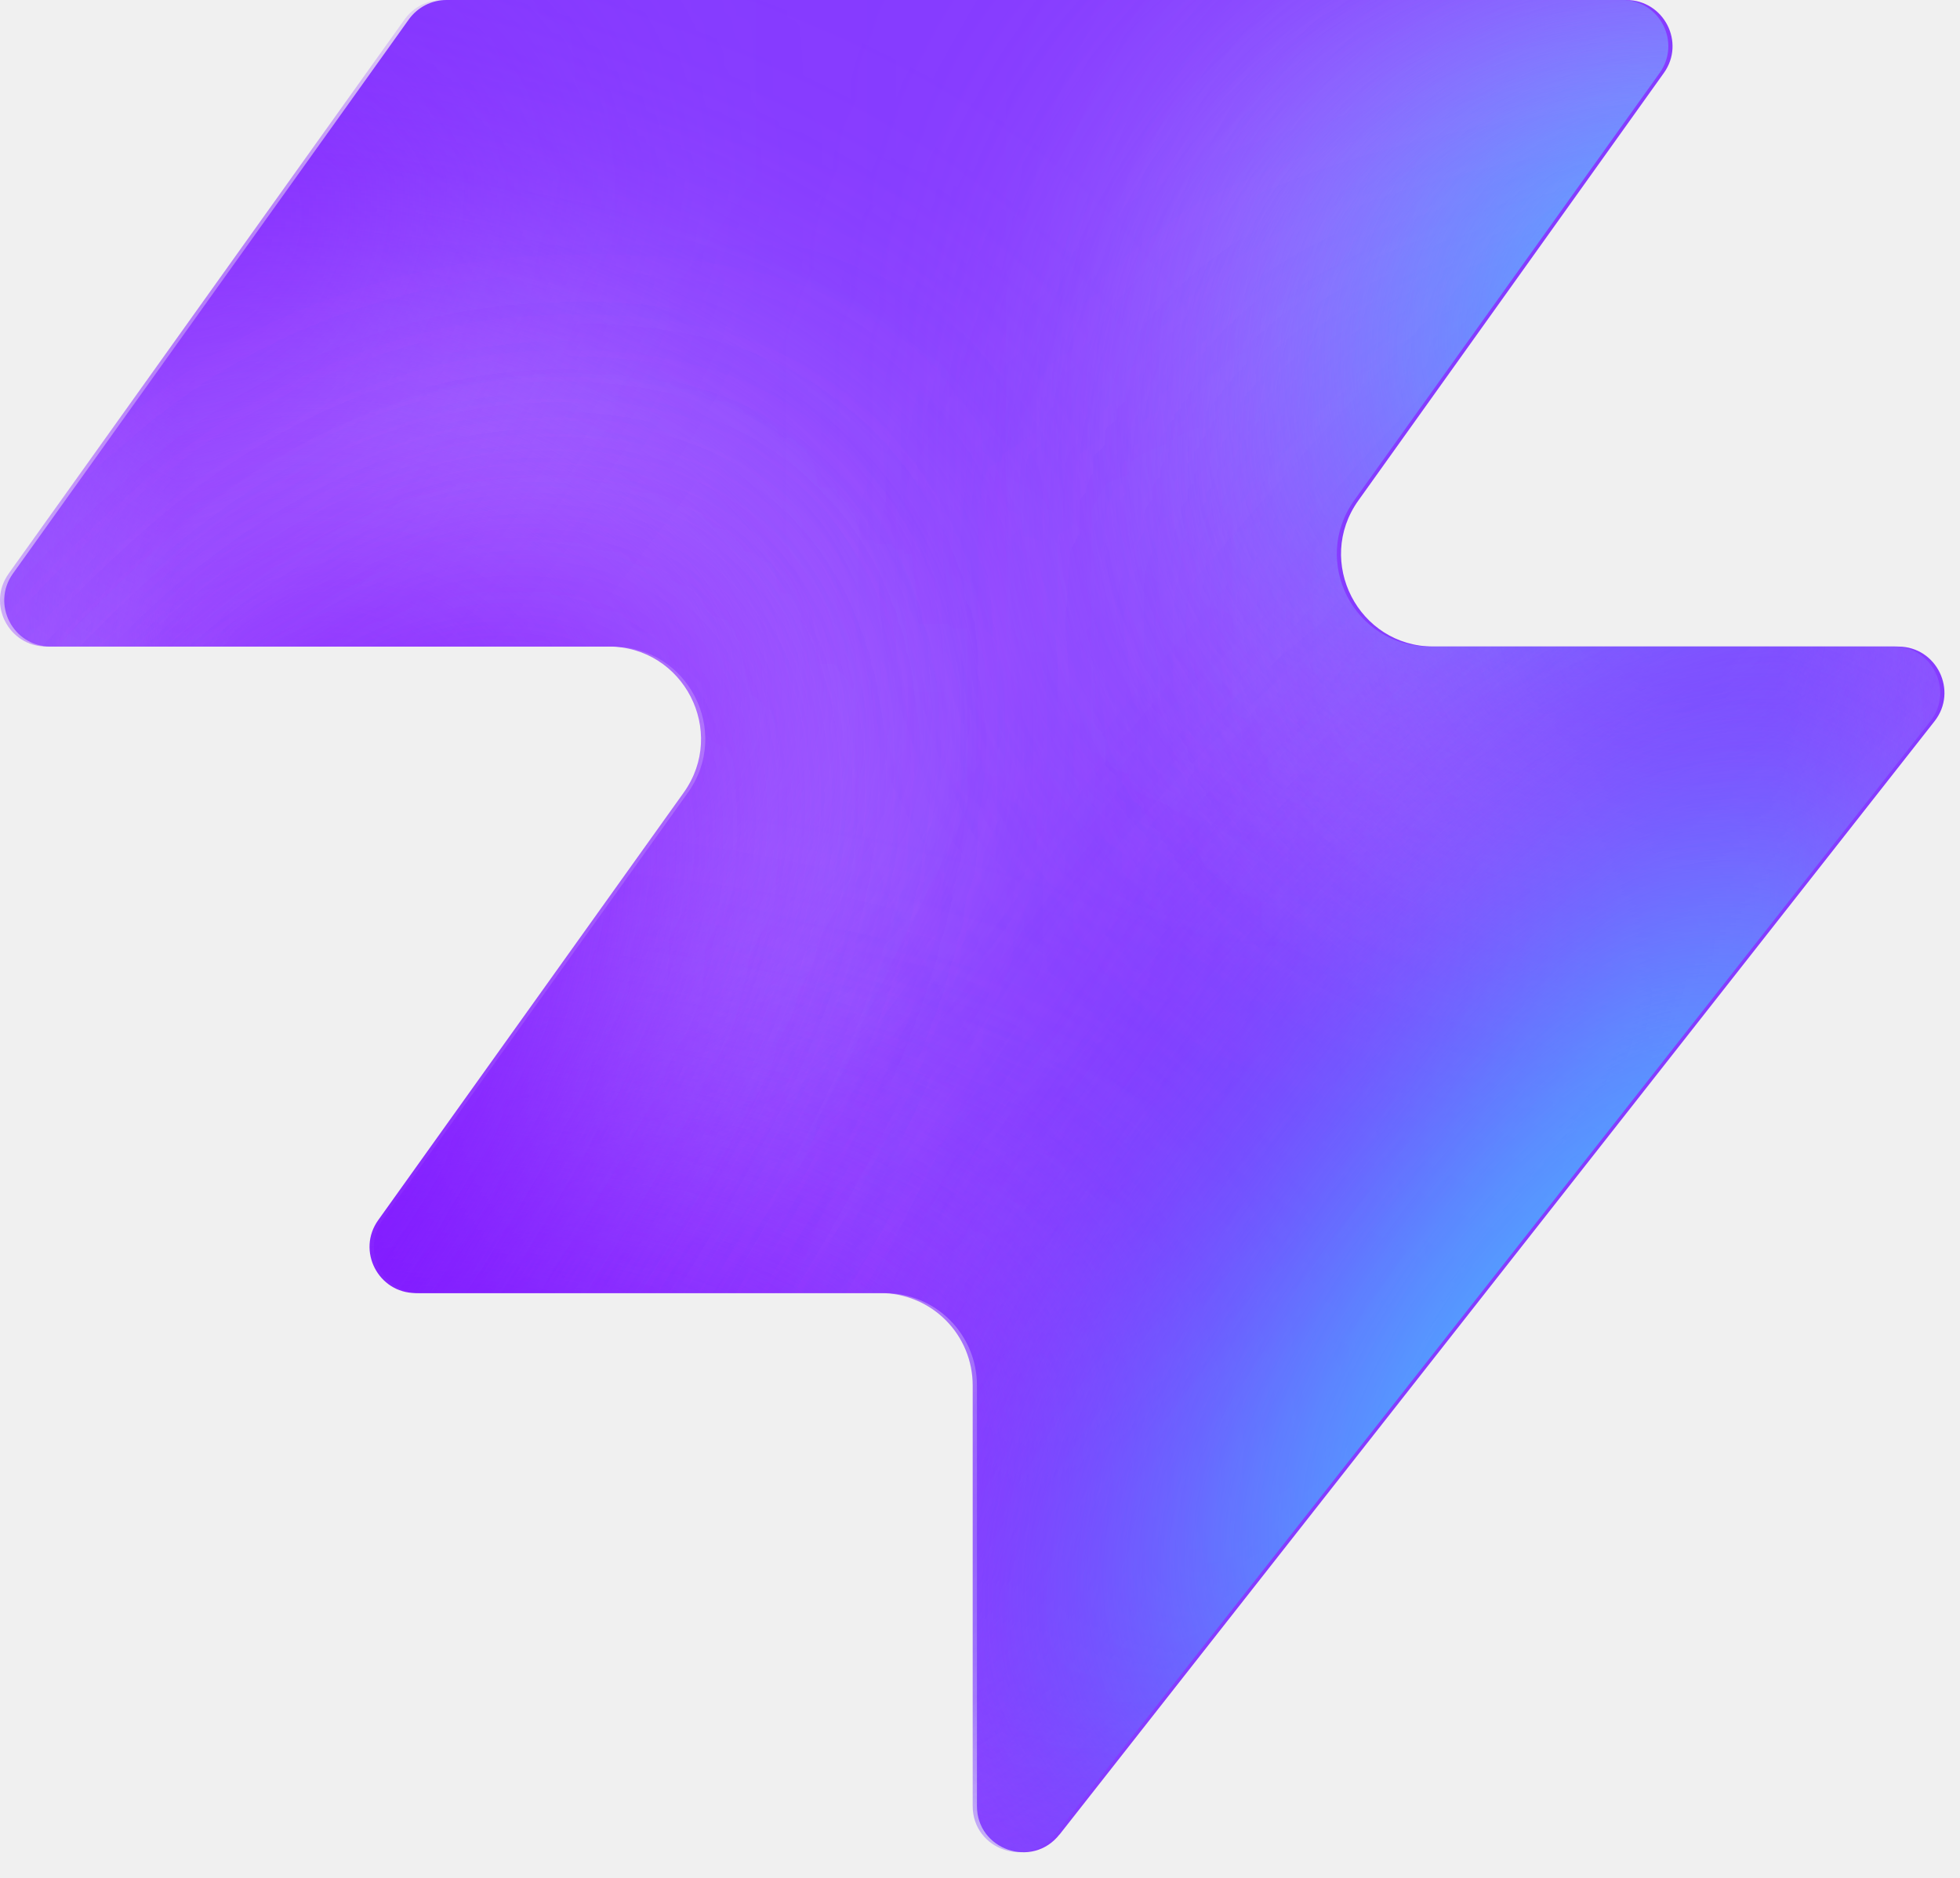
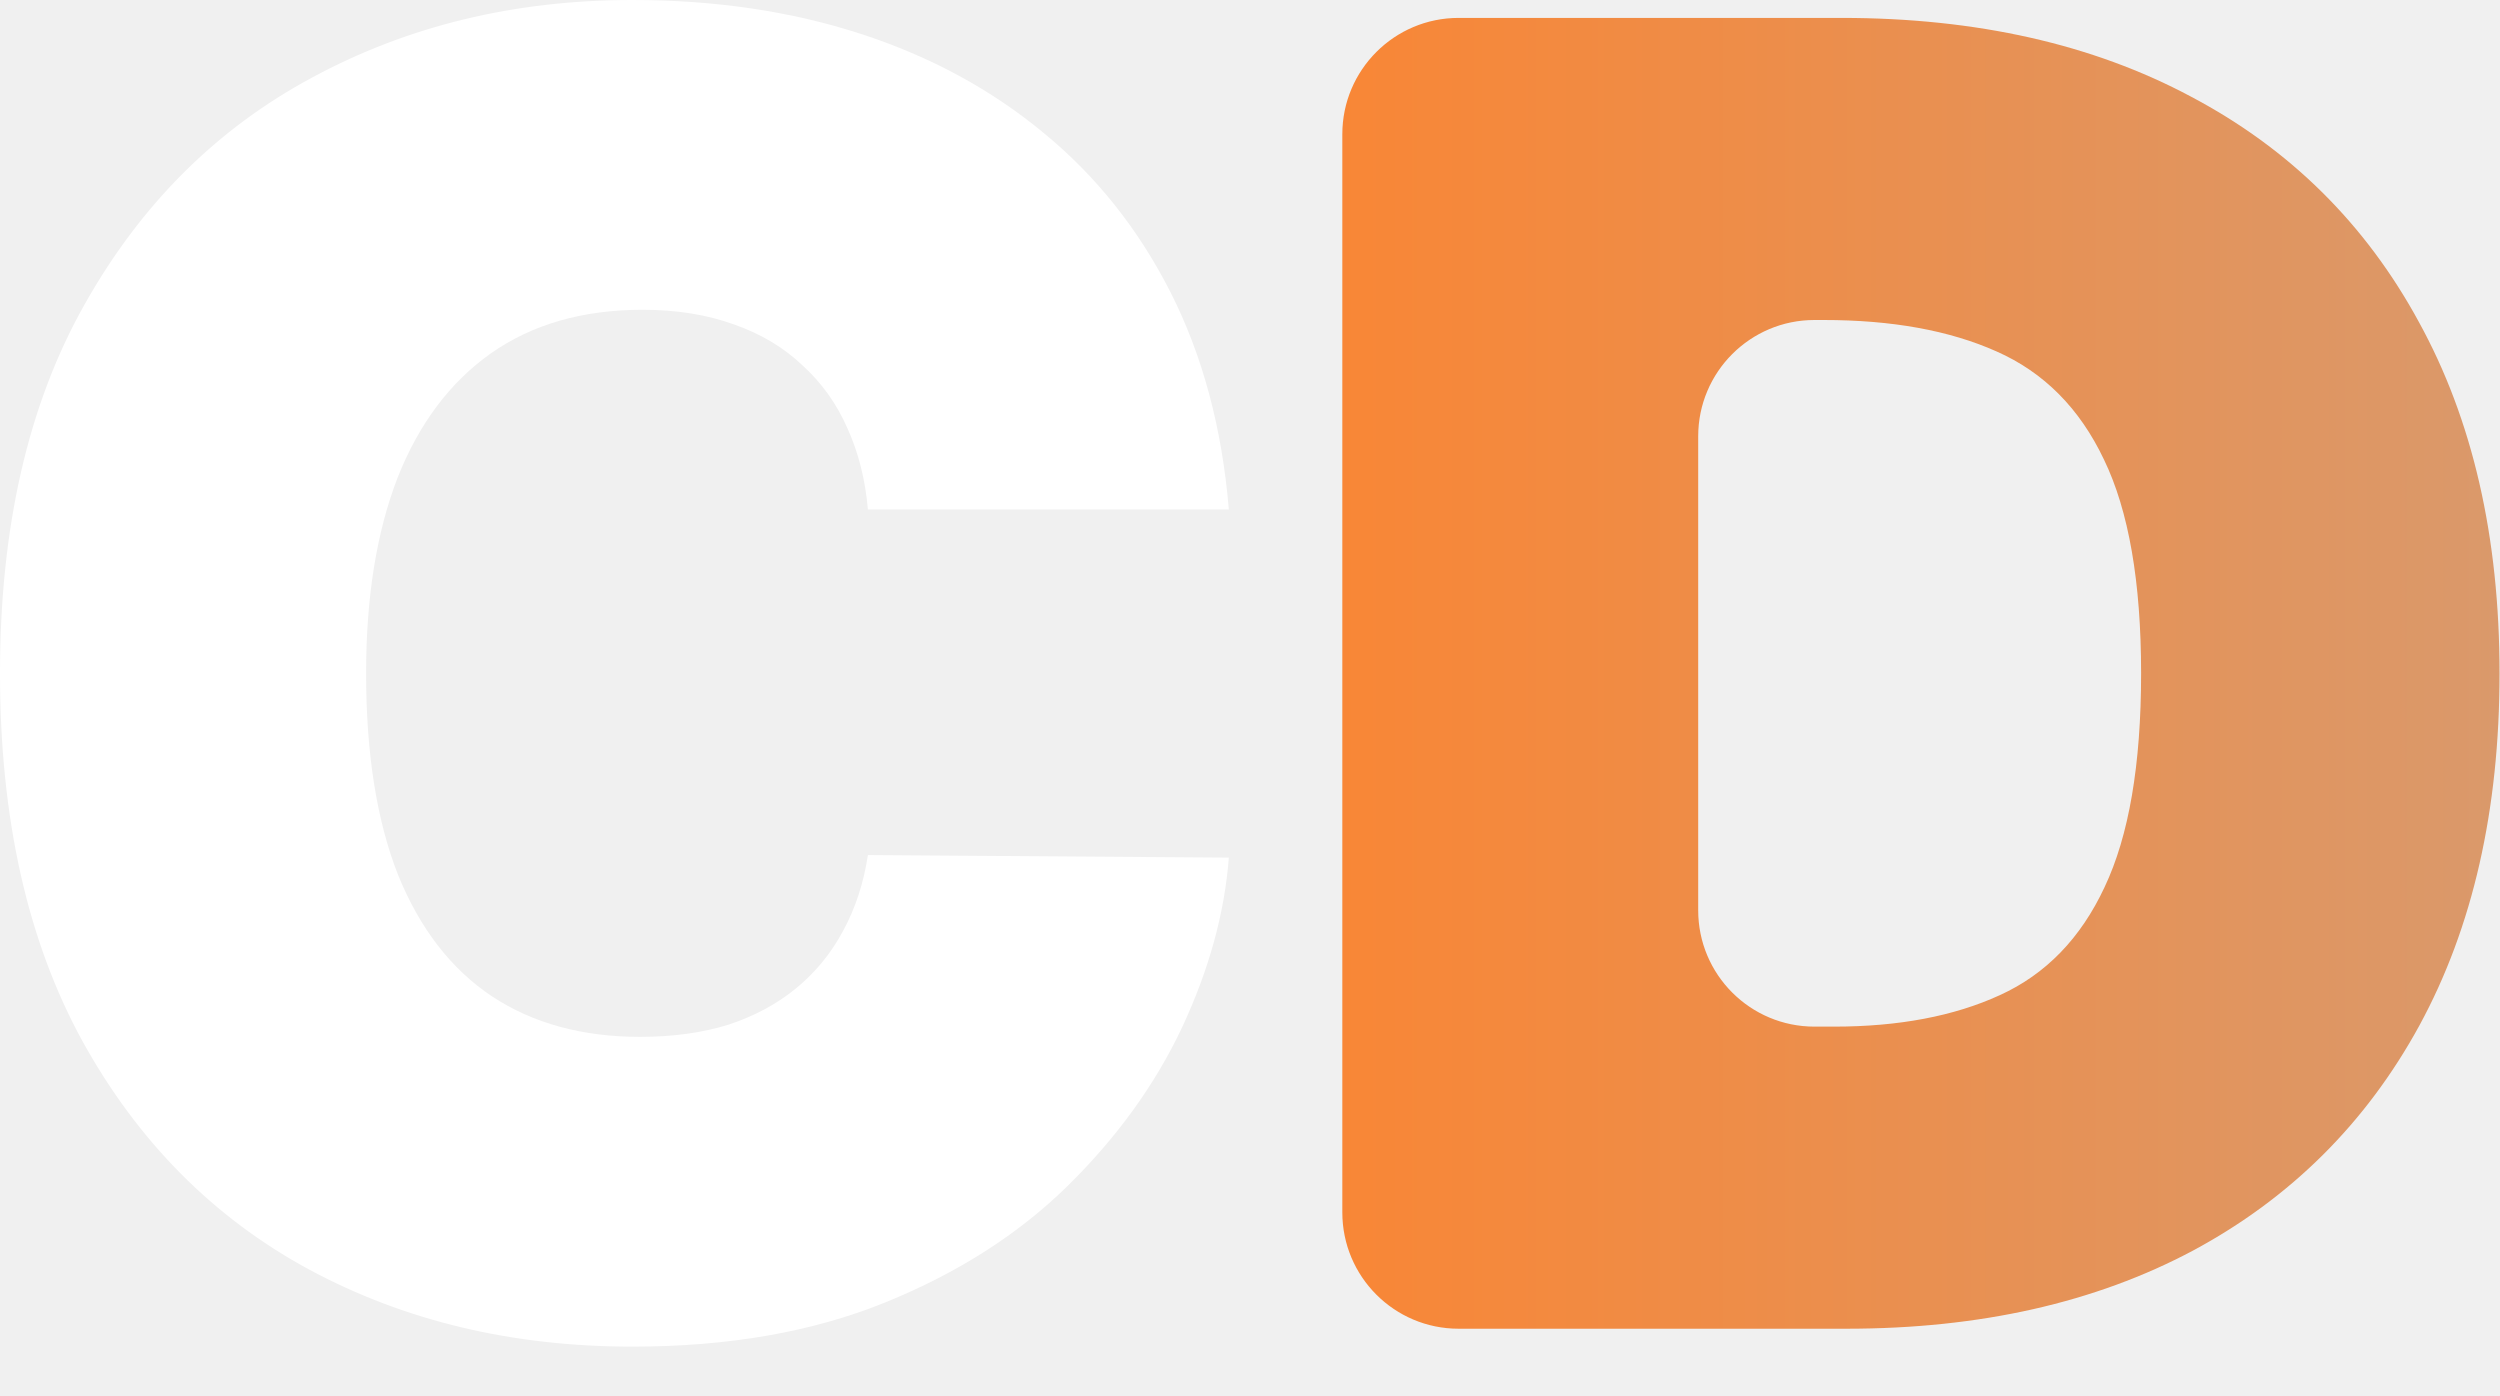
- <svg xmlns="http://www.w3.org/2000/svg" width="48" height="46" fill="none" viewBox="0 0 48 46">
-   <path fill="#863bff" d="M25.946 44.938c-.664.845-2.021.375-2.021-.698V33.937a2.26 2.26 0 0 0-2.262-2.262H10.287c-.92 0-1.456-1.04-.92-1.788l7.48-10.471c1.07-1.497 0-3.578-1.842-3.578H1.237c-.92 0-1.456-1.04-.92-1.788L10.013.474c.214-.297.556-.474.92-.474h28.894c.92 0 1.456 1.04.92 1.788l-7.48 10.471c-1.07 1.498 0 3.579 1.842 3.579h11.377c.943 0 1.473 1.088.89 1.83L25.947 44.94z" style="fill:#863bff;fill:color(display-p3 .525 .23 1);fill-opacity:1" />
-   <mask id="a" width="48" height="46" x="0" y="0" maskUnits="userSpaceOnUse" style="mask-type:alpha">
-     <path fill="#000" d="M25.842 44.938c-.664.844-2.021.375-2.021-.698V33.937a2.26 2.26 0 0 0-2.262-2.262H10.183c-.92 0-1.456-1.04-.92-1.788l7.48-10.471c1.07-1.498 0-3.579-1.842-3.579H1.133c-.92 0-1.456-1.04-.92-1.787L9.91.473c.214-.297.556-.474.92-.474h28.894c.92 0 1.456 1.04.92 1.788l-7.48 10.471c-1.07 1.498 0 3.578 1.842 3.578h11.377c.943 0 1.473 1.088.89 1.832L25.843 44.94z" style="fill:#000;fill-opacity:1" />
+ <svg xmlns="http://www.w3.org/2000/svg" width="43" height="24" viewBox="0 0 43 24" fill="none">
+   <path d="M21.136 8.763H14.928C14.883 8.249 14.766 7.783 14.575 7.365C14.392 6.946 14.135 6.587 13.805 6.286C13.482 5.978 13.089 5.743 12.627 5.581C12.164 5.413 11.64 5.328 11.053 5.328C10.025 5.328 9.155 5.578 8.444 6.077C7.739 6.576 7.203 7.291 6.836 8.223C6.477 9.155 6.297 10.275 6.297 11.581C6.297 12.961 6.48 14.117 6.847 15.049C7.222 15.973 7.761 16.671 8.466 17.14C9.17 17.603 10.018 17.834 11.008 17.834C11.574 17.834 12.08 17.764 12.528 17.625C12.975 17.478 13.364 17.269 13.695 16.997C14.025 16.726 14.293 16.399 14.498 16.017C14.711 15.628 14.854 15.192 14.928 14.707L21.136 14.751C21.063 15.706 20.795 16.678 20.333 17.669C19.87 18.652 19.213 19.562 18.362 20.399C17.518 21.228 16.472 21.896 15.225 22.402C13.977 22.909 12.528 23.162 10.876 23.162C8.807 23.162 6.95 22.718 5.306 21.83C3.67 20.942 2.374 19.636 1.42 17.911C0.473 16.186 0 14.076 0 11.581C0 9.071 0.484 6.957 1.453 5.24C2.422 3.515 3.728 2.213 5.372 1.332C7.016 0.444 8.851 0 10.876 0C12.3 0 13.61 0.194 14.806 0.583C16.003 0.972 17.052 1.541 17.955 2.29C18.858 3.031 19.584 3.945 20.135 5.031C20.685 6.117 21.019 7.361 21.136 8.763Z" fill="white" />
+   <mask id="mask0_26_621" style="mask-type:alpha" maskUnits="userSpaceOnUse" x="23" y="0" width="20" height="23">
+     <path d="M31.763 22.854H25.088C23.983 22.854 23.088 21.958 23.088 20.854V2.308C23.088 1.204 23.983 0.308 25.088 0.308H31.675C33.994 0.308 35.997 0.76 37.685 1.662C39.381 2.558 40.687 3.849 41.604 5.537C42.529 7.218 42.992 9.232 42.992 11.581C42.992 13.929 42.533 15.948 41.615 17.636C40.698 19.316 39.399 20.608 37.718 21.511C36.038 22.406 34.053 22.854 31.763 22.854ZM29.209 15.658C29.209 16.762 30.104 17.658 31.209 17.658H31.543C32.658 17.658 33.609 17.478 34.394 17.118C35.186 16.759 35.788 16.139 36.199 15.258C36.617 14.377 36.827 13.152 36.827 11.581C36.827 10.01 36.614 8.785 36.188 7.904C35.77 7.023 35.153 6.403 34.339 6.044C33.532 5.684 32.541 5.504 31.366 5.504H31.209C30.104 5.504 29.209 6.4 29.209 7.504V15.658Z" fill="white" />
  </mask>
-   <g mask="url(#a)">
-     <g filter="url(#b)">
-       <ellipse cx="5.508" cy="14.704" fill="#ede6ff" rx="5.508" ry="14.704" style="fill:#ede6ff;fill:color(display-p3 .927 .903 1);fill-opacity:1" transform="matrix(.00324 1 1 -.00324 -4.47 31.516)" />
-     </g>
-     <g filter="url(#c)">
-       <ellipse cx="10.399" cy="29.851" fill="#ede6ff" rx="10.399" ry="29.851" style="fill:#ede6ff;fill:color(display-p3 .927 .903 1);fill-opacity:1" transform="matrix(.00324 1 1 -.00324 -39.328 7.883)" />
-     </g>
-     <g filter="url(#d)">
-       <ellipse cx="5.508" cy="30.487" fill="#7e14ff" rx="5.508" ry="30.487" style="fill:#7e14ff;fill:color(display-p3 .492 .077 1);fill-opacity:1" transform="rotate(89.814 -25.913 -14.639)scale(1 -1)" />
-     </g>
-     <g filter="url(#e)">
-       <ellipse cx="5.508" cy="30.599" fill="#7e14ff" rx="5.508" ry="30.599" style="fill:#7e14ff;fill:color(display-p3 .492 .077 1);fill-opacity:1" transform="rotate(89.814 -32.644 -3.334)scale(1 -1)" />
-     </g>
-     <g filter="url(#f)">
-       <ellipse cx="5.508" cy="30.599" fill="#7e14ff" rx="5.508" ry="30.599" style="fill:#7e14ff;fill:color(display-p3 .492 .077 1);fill-opacity:1" transform="matrix(.00324 1 1 -.00324 -34.34 30.47)" />
-     </g>
-     <g filter="url(#g)">
-       <ellipse cx="14.072" cy="22.078" fill="#ede6ff" rx="14.072" ry="22.078" style="fill:#ede6ff;fill:color(display-p3 .927 .903 1);fill-opacity:1" transform="rotate(93.35 24.506 48.493)scale(-1 1)" />
-     </g>
-     <g filter="url(#h)">
-       <ellipse cx="3.47" cy="21.501" fill="#7e14ff" rx="3.47" ry="21.501" style="fill:#7e14ff;fill:color(display-p3 .492 .077 1);fill-opacity:1" transform="rotate(89.009 28.708 47.59)scale(-1 1)" />
-     </g>
-     <g filter="url(#i)">
-       <ellipse cx="3.47" cy="21.501" fill="#7e14ff" rx="3.47" ry="21.501" style="fill:#7e14ff;fill:color(display-p3 .492 .077 1);fill-opacity:1" transform="rotate(89.009 28.708 47.59)scale(-1 1)" />
-     </g>
-     <g filter="url(#j)">
-       <ellipse cx=".387" cy="8.972" fill="#7e14ff" rx="4.407" ry="29.108" style="fill:#7e14ff;fill:color(display-p3 .492 .077 1);fill-opacity:1" transform="rotate(39.51 .387 8.972)" />
-     </g>
-     <g filter="url(#k)">
-       <ellipse cx="47.523" cy="-6.092" fill="#7e14ff" rx="4.407" ry="29.108" style="fill:#7e14ff;fill:color(display-p3 .492 .077 1);fill-opacity:1" transform="rotate(37.892 47.523 -6.092)" />
-     </g>
-     <g filter="url(#l)">
-       <ellipse cx="41.412" cy="6.333" fill="#47bfff" rx="5.971" ry="9.665" style="fill:#47bfff;fill:color(display-p3 .28 .748 1);fill-opacity:1" transform="rotate(37.892 41.412 6.333)" />
-     </g>
-     <g filter="url(#m)">
-       <ellipse cx="-1.879" cy="38.332" fill="#7e14ff" rx="4.407" ry="29.108" style="fill:#7e14ff;fill:color(display-p3 .492 .077 1);fill-opacity:1" transform="rotate(37.892 -1.88 38.332)" />
-     </g>
-     <g filter="url(#n)">
-       <ellipse cx="-1.879" cy="38.332" fill="#7e14ff" rx="4.407" ry="29.108" style="fill:#7e14ff;fill:color(display-p3 .492 .077 1);fill-opacity:1" transform="rotate(37.892 -1.88 38.332)" />
-     </g>
-     <g filter="url(#o)">
-       <ellipse cx="35.651" cy="29.907" fill="#7e14ff" rx="4.407" ry="29.108" style="fill:#7e14ff;fill:color(display-p3 .492 .077 1);fill-opacity:1" transform="rotate(37.892 35.651 29.907)" />
-     </g>
-     <g filter="url(#p)">
-       <ellipse cx="38.418" cy="32.4" fill="#47bfff" rx="5.971" ry="15.297" style="fill:#47bfff;fill:color(display-p3 .28 .748 1);fill-opacity:1" transform="rotate(37.892 38.418 32.4)" />
-     </g>
+   <g mask="url(#mask0_26_621)">
+     <rect x="23" y="-6" width="20" height="34" fill="url(#paint0_linear_26_621)" />
  </g>
  <defs>
-     <filter id="b" width="60.045" height="41.654" x="-19.77" y="16.149" color-interpolation-filters="sRGB" filterUnits="userSpaceOnUse">
-       <feFlood flood-opacity="0" result="BackgroundImageFix" />
-       <feBlend in="SourceGraphic" in2="BackgroundImageFix" result="shape" />
-       <feGaussianBlur result="effect1_foregroundBlur_2002_17158" stdDeviation="7.659" />
-     </filter>
-     <filter id="c" width="90.34" height="51.437" x="-54.613" y="-7.533" color-interpolation-filters="sRGB" filterUnits="userSpaceOnUse">
-       <feFlood flood-opacity="0" result="BackgroundImageFix" />
-       <feBlend in="SourceGraphic" in2="BackgroundImageFix" result="shape" />
-       <feGaussianBlur result="effect1_foregroundBlur_2002_17158" stdDeviation="7.659" />
-     </filter>
-     <filter id="d" width="79.355" height="29.4" x="-49.64" y="2.03" color-interpolation-filters="sRGB" filterUnits="userSpaceOnUse">
-       <feFlood flood-opacity="0" result="BackgroundImageFix" />
-       <feBlend in="SourceGraphic" in2="BackgroundImageFix" result="shape" />
-       <feGaussianBlur result="effect1_foregroundBlur_2002_17158" stdDeviation="4.596" />
-     </filter>
-     <filter id="e" width="79.579" height="29.4" x="-45.045" y="20.029" color-interpolation-filters="sRGB" filterUnits="userSpaceOnUse">
-       <feFlood flood-opacity="0" result="BackgroundImageFix" />
-       <feBlend in="SourceGraphic" in2="BackgroundImageFix" result="shape" />
-       <feGaussianBlur result="effect1_foregroundBlur_2002_17158" stdDeviation="4.596" />
-     </filter>
-     <filter id="f" width="79.579" height="29.4" x="-43.513" y="21.178" color-interpolation-filters="sRGB" filterUnits="userSpaceOnUse">
-       <feFlood flood-opacity="0" result="BackgroundImageFix" />
-       <feBlend in="SourceGraphic" in2="BackgroundImageFix" result="shape" />
-       <feGaussianBlur result="effect1_foregroundBlur_2002_17158" stdDeviation="4.596" />
-     </filter>
-     <filter id="g" width="74.749" height="58.852" x="15.756" y="-17.901" color-interpolation-filters="sRGB" filterUnits="userSpaceOnUse">
-       <feFlood flood-opacity="0" result="BackgroundImageFix" />
-       <feBlend in="SourceGraphic" in2="BackgroundImageFix" result="shape" />
-       <feGaussianBlur result="effect1_foregroundBlur_2002_17158" stdDeviation="7.659" />
-     </filter>
-     <filter id="h" width="61.377" height="25.362" x="23.548" y="2.284" color-interpolation-filters="sRGB" filterUnits="userSpaceOnUse">
-       <feFlood flood-opacity="0" result="BackgroundImageFix" />
-       <feBlend in="SourceGraphic" in2="BackgroundImageFix" result="shape" />
-       <feGaussianBlur result="effect1_foregroundBlur_2002_17158" stdDeviation="4.596" />
-     </filter>
-     <filter id="i" width="61.377" height="25.362" x="23.548" y="2.284" color-interpolation-filters="sRGB" filterUnits="userSpaceOnUse">
-       <feFlood flood-opacity="0" result="BackgroundImageFix" />
-       <feBlend in="SourceGraphic" in2="BackgroundImageFix" result="shape" />
-       <feGaussianBlur result="effect1_foregroundBlur_2002_17158" stdDeviation="4.596" />
-     </filter>
-     <filter id="j" width="56.045" height="63.649" x="-27.636" y="-22.853" color-interpolation-filters="sRGB" filterUnits="userSpaceOnUse">
-       <feFlood flood-opacity="0" result="BackgroundImageFix" />
-       <feBlend in="SourceGraphic" in2="BackgroundImageFix" result="shape" />
-       <feGaussianBlur result="effect1_foregroundBlur_2002_17158" stdDeviation="4.596" />
-     </filter>
-     <filter id="k" width="54.814" height="64.646" x="20.116" y="-38.415" color-interpolation-filters="sRGB" filterUnits="userSpaceOnUse">
-       <feFlood flood-opacity="0" result="BackgroundImageFix" />
-       <feBlend in="SourceGraphic" in2="BackgroundImageFix" result="shape" />
-       <feGaussianBlur result="effect1_foregroundBlur_2002_17158" stdDeviation="4.596" />
-     </filter>
-     <filter id="l" width="33.541" height="35.313" x="24.641" y="-11.323" color-interpolation-filters="sRGB" filterUnits="userSpaceOnUse">
-       <feFlood flood-opacity="0" result="BackgroundImageFix" />
-       <feBlend in="SourceGraphic" in2="BackgroundImageFix" result="shape" />
-       <feGaussianBlur result="effect1_foregroundBlur_2002_17158" stdDeviation="4.596" />
-     </filter>
-     <filter id="m" width="54.814" height="64.646" x="-29.286" y="6.009" color-interpolation-filters="sRGB" filterUnits="userSpaceOnUse">
-       <feFlood flood-opacity="0" result="BackgroundImageFix" />
-       <feBlend in="SourceGraphic" in2="BackgroundImageFix" result="shape" />
-       <feGaussianBlur result="effect1_foregroundBlur_2002_17158" stdDeviation="4.596" />
-     </filter>
-     <filter id="n" width="54.814" height="64.646" x="-29.286" y="6.009" color-interpolation-filters="sRGB" filterUnits="userSpaceOnUse">
-       <feFlood flood-opacity="0" result="BackgroundImageFix" />
-       <feBlend in="SourceGraphic" in2="BackgroundImageFix" result="shape" />
-       <feGaussianBlur result="effect1_foregroundBlur_2002_17158" stdDeviation="4.596" />
-     </filter>
-     <filter id="o" width="54.814" height="64.646" x="8.244" y="-2.416" color-interpolation-filters="sRGB" filterUnits="userSpaceOnUse">
-       <feFlood flood-opacity="0" result="BackgroundImageFix" />
-       <feBlend in="SourceGraphic" in2="BackgroundImageFix" result="shape" />
-       <feGaussianBlur result="effect1_foregroundBlur_2002_17158" stdDeviation="4.596" />
-     </filter>
-     <filter id="p" width="39.409" height="43.623" x="18.713" y="10.588" color-interpolation-filters="sRGB" filterUnits="userSpaceOnUse">
-       <feFlood flood-opacity="0" result="BackgroundImageFix" />
-       <feBlend in="SourceGraphic" in2="BackgroundImageFix" result="shape" />
-       <feGaussianBlur result="effect1_foregroundBlur_2002_17158" stdDeviation="4.596" />
-     </filter>
+     <linearGradient id="paint0_linear_26_621" x1="22.677" y1="11" x2="43" y2="11" gradientUnits="userSpaceOnUse">
+       <stop stop-color="#F98635" />
+       <stop offset="1" stop-color="#DA996B" />
+     </linearGradient>
  </defs>
</svg>
